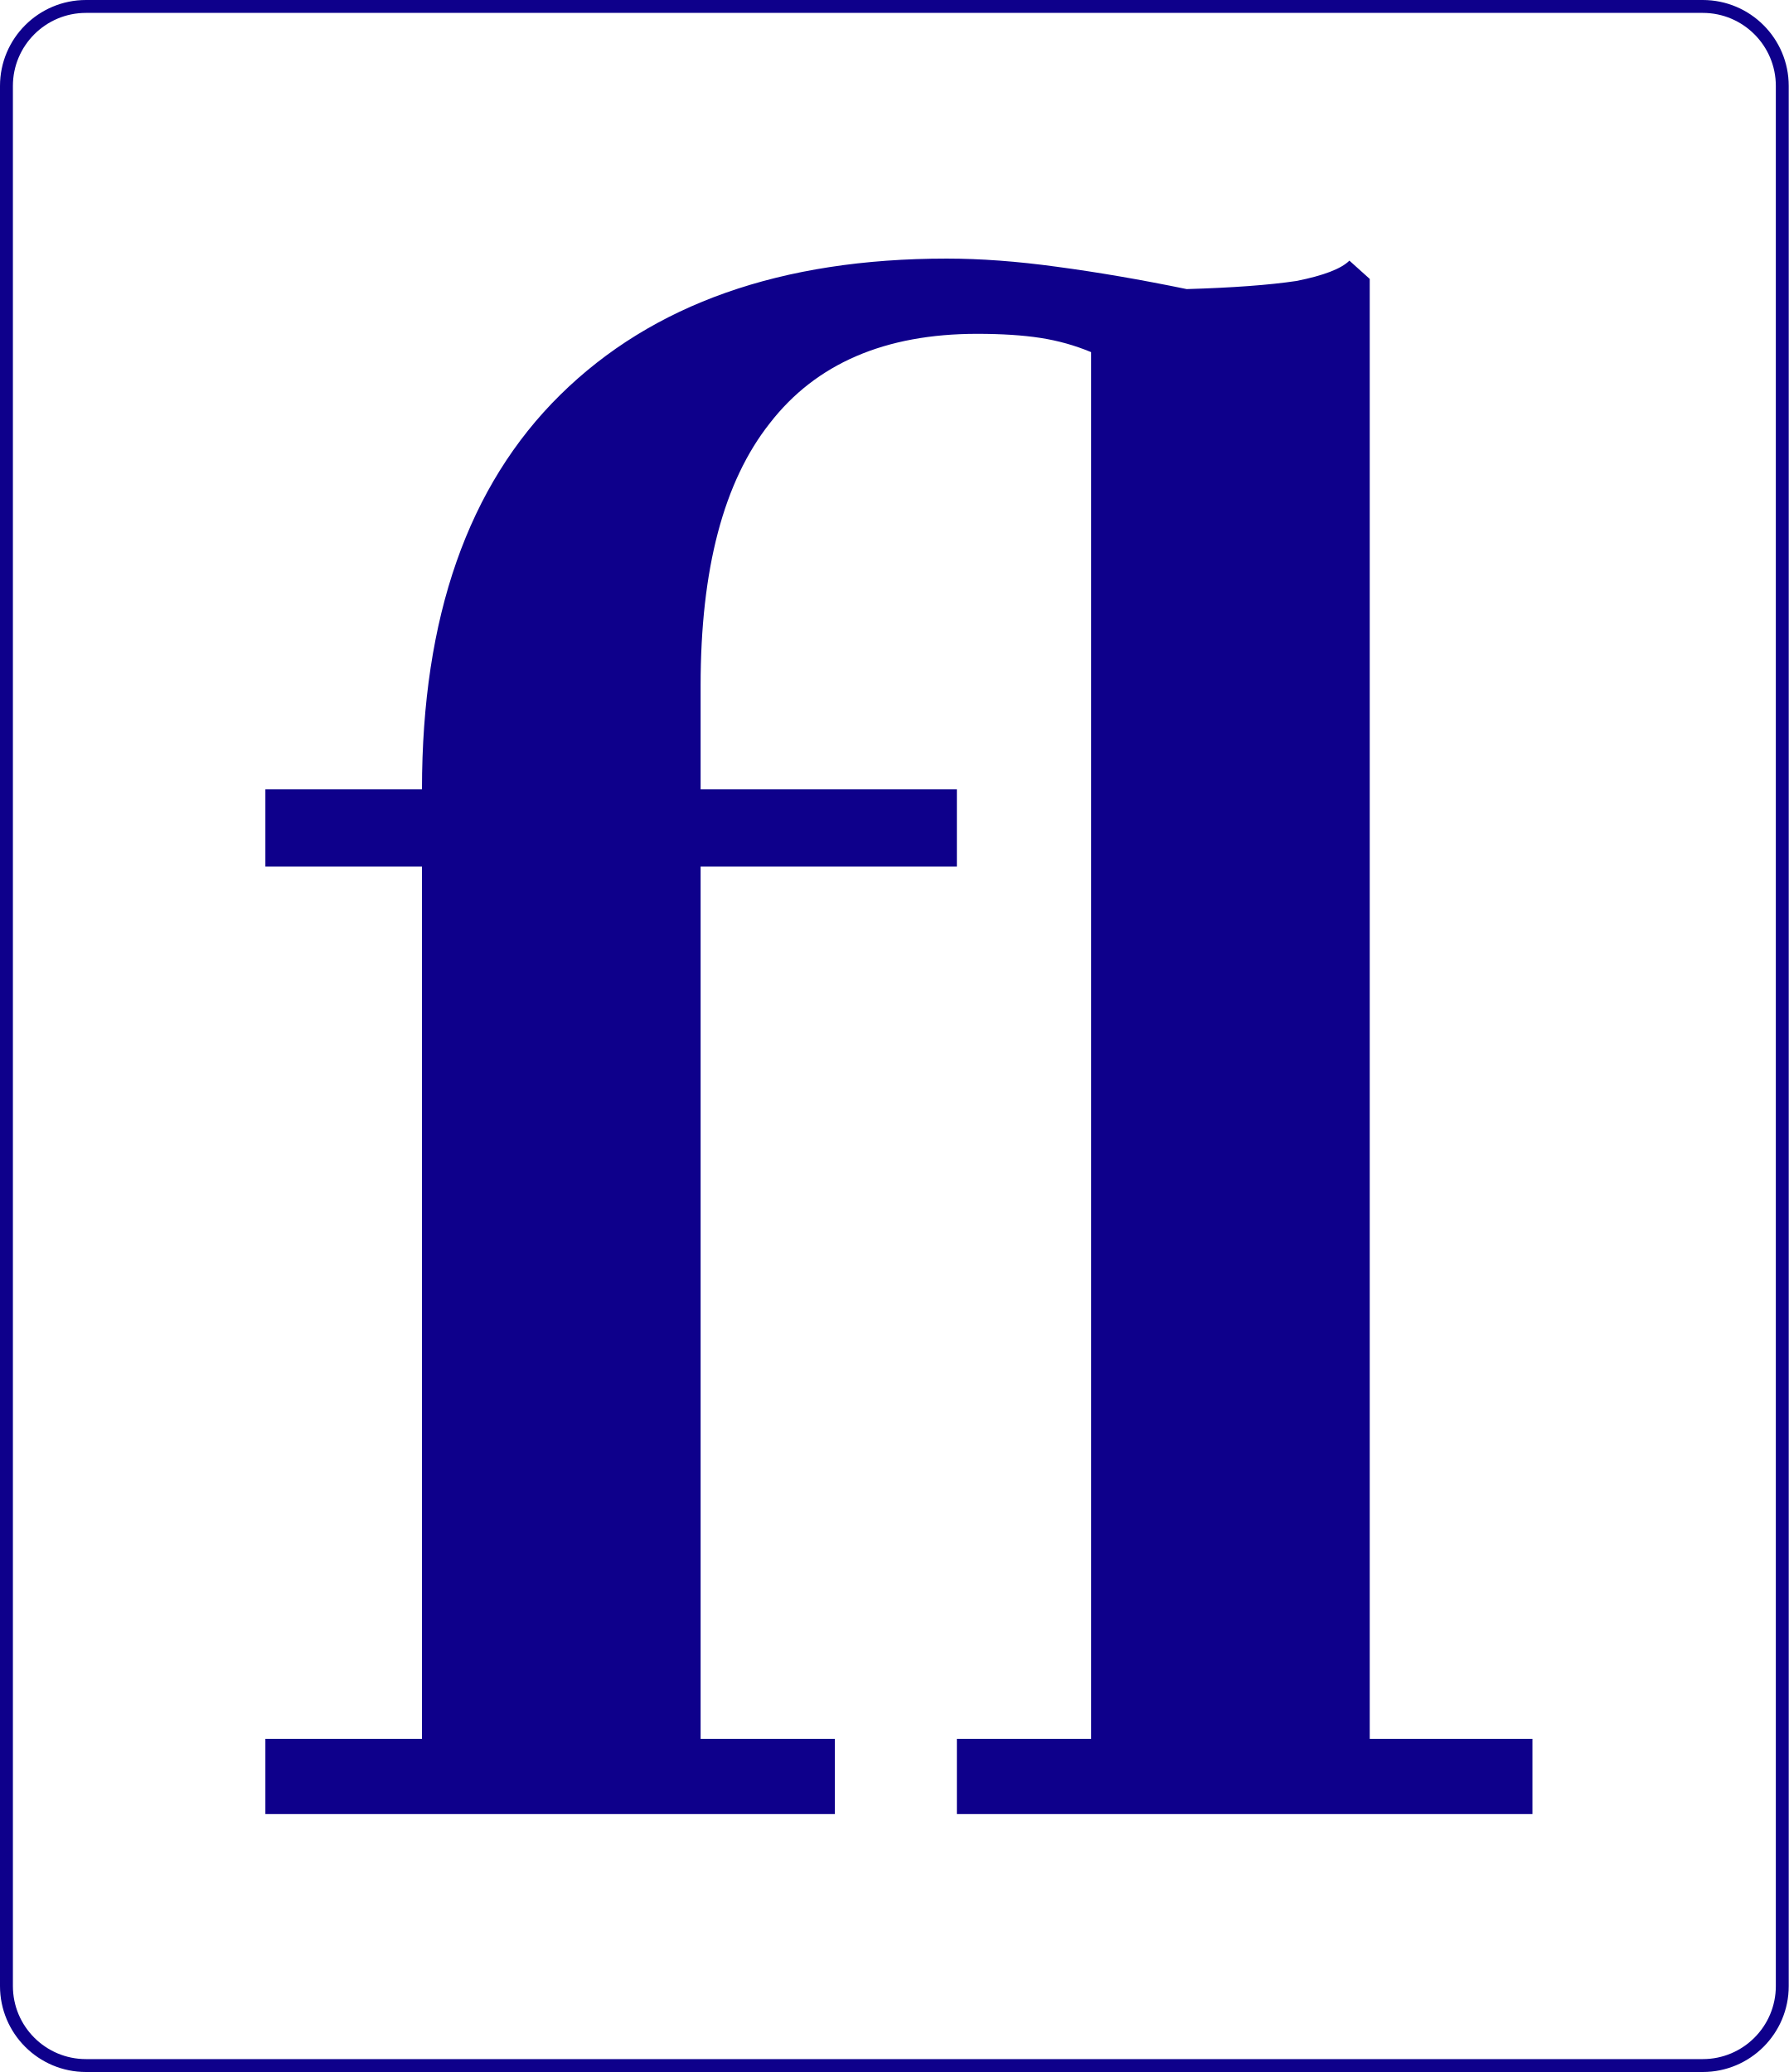
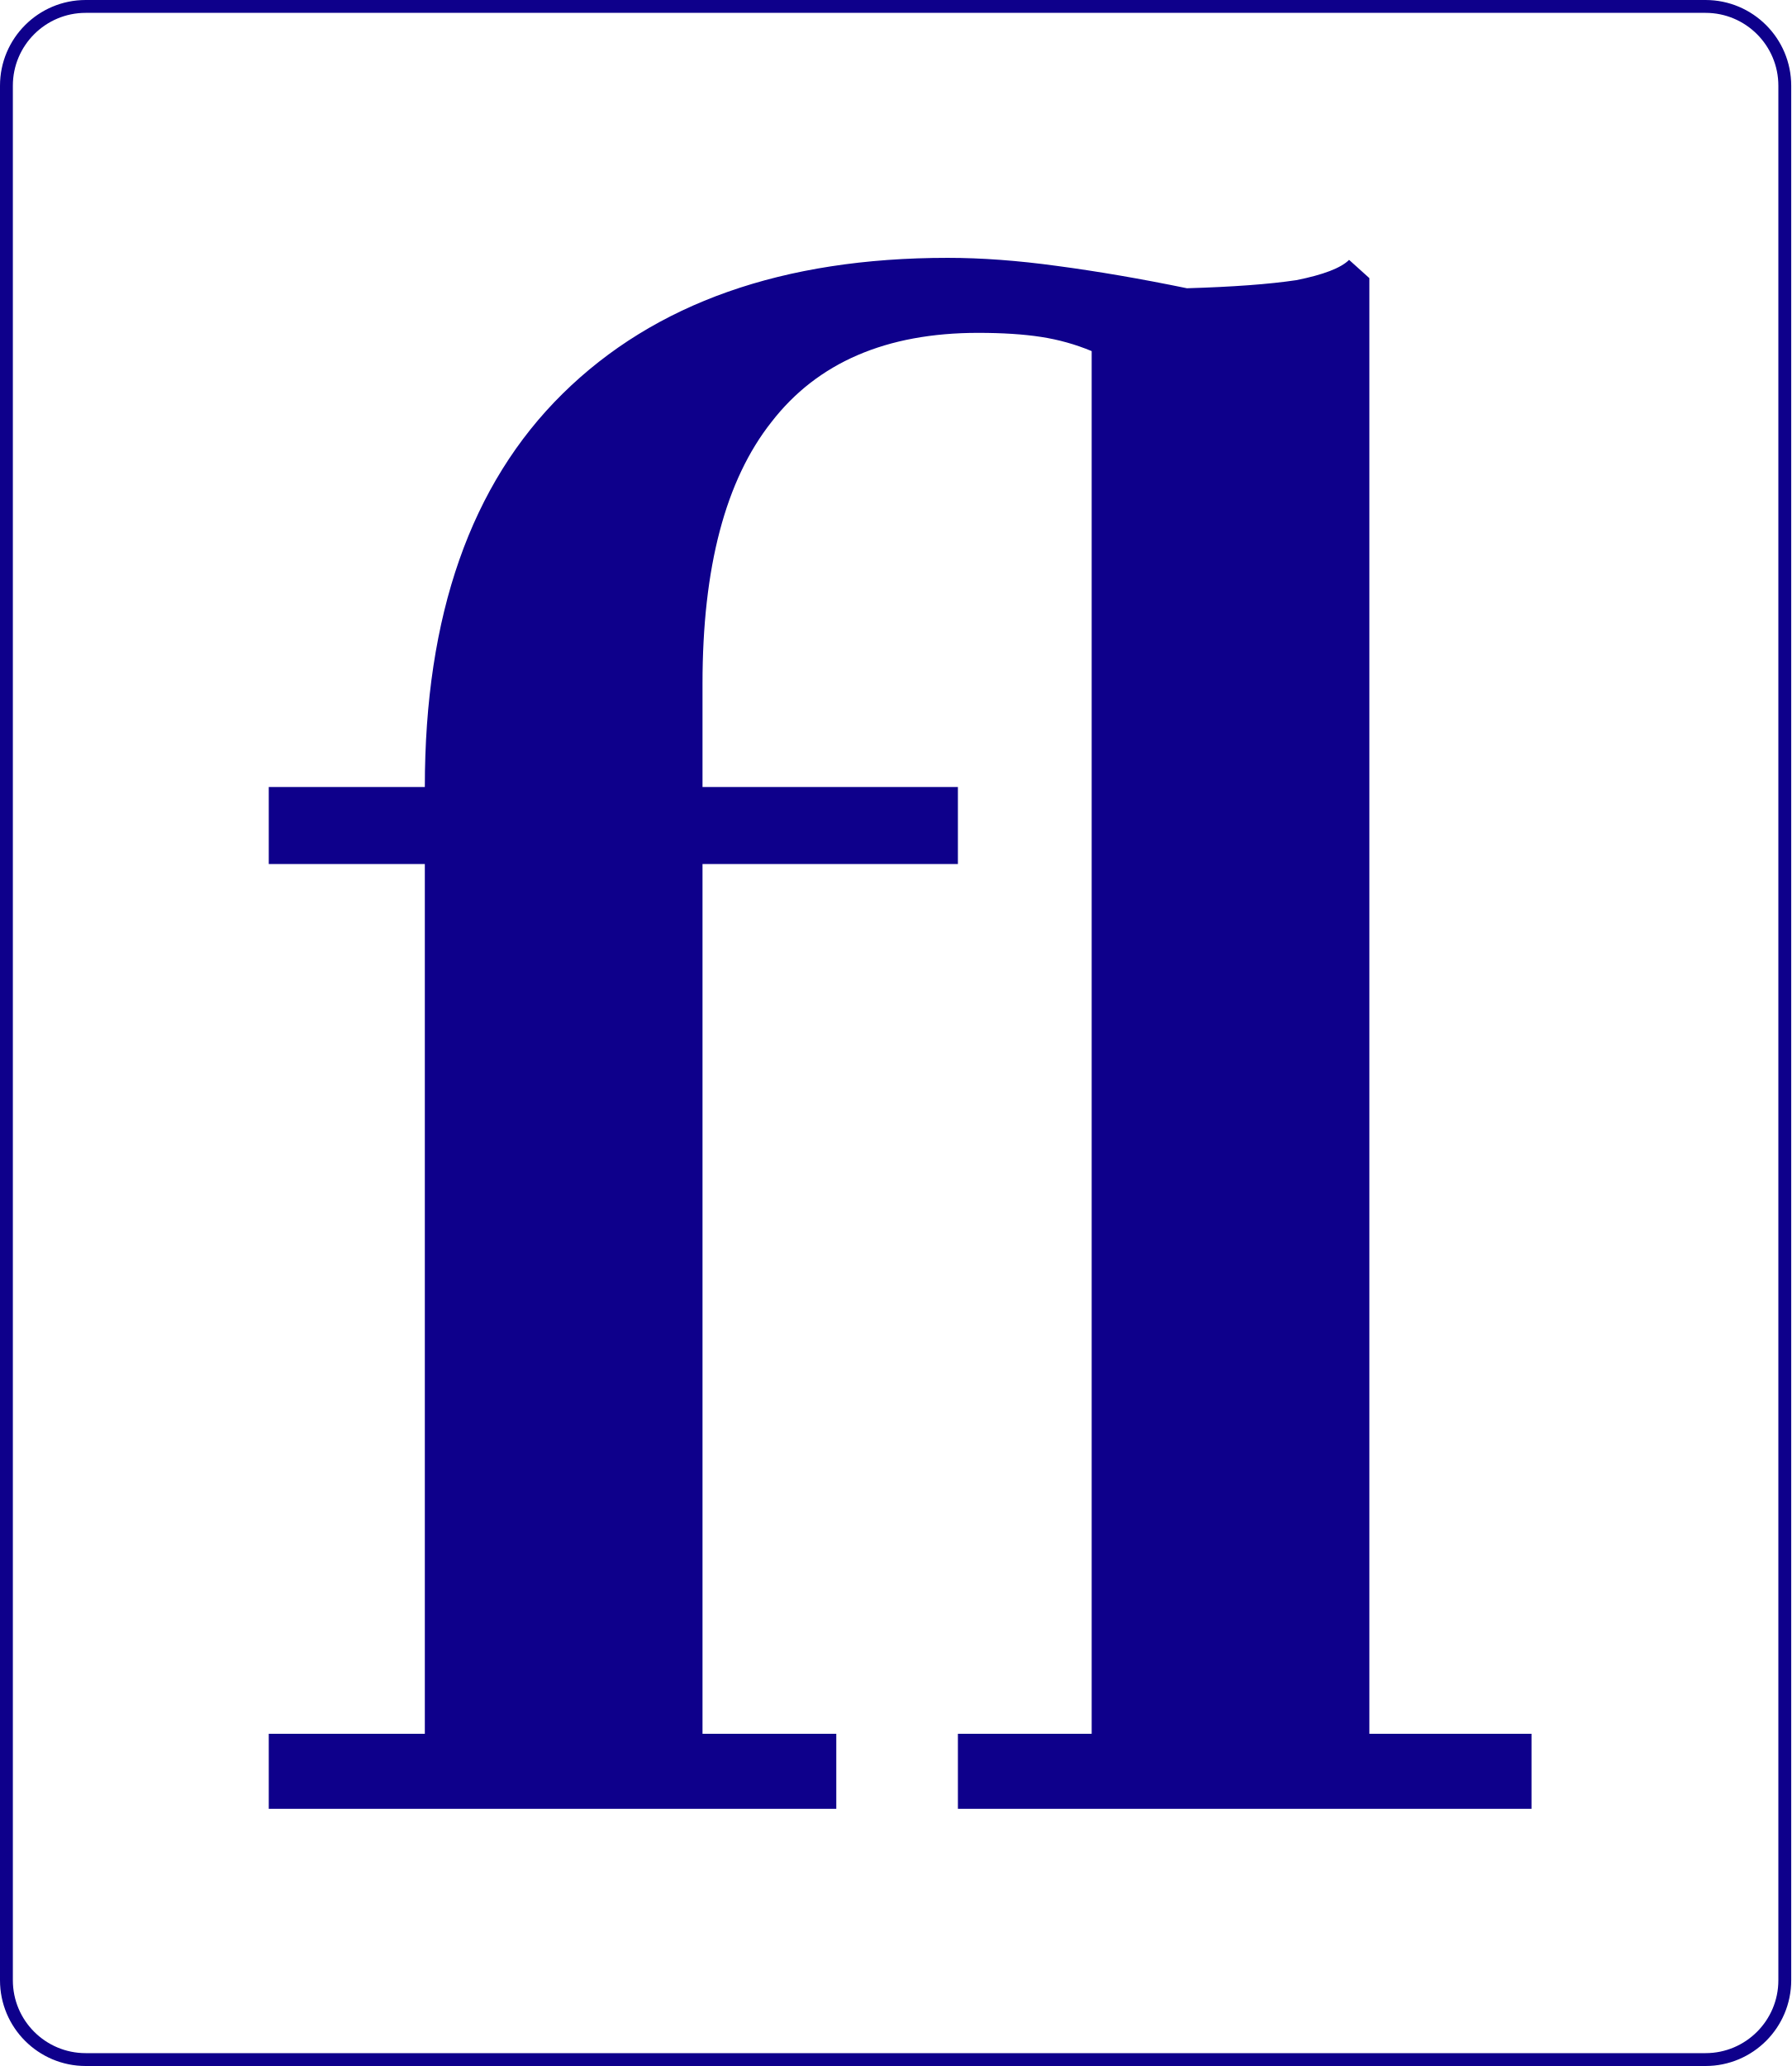
- <svg xmlns="http://www.w3.org/2000/svg" width="416" height="482" viewBox="0 0 416 482" fill="none">
-   <rect x="1.5" y="1.5" width="413" height="479" rx="18.5" stroke="#0E008B" stroke-width="3" />
-   <path d="M162.939 404.499H194.157V422H61.717V404.499H98.138V201.582H61.717V183.608H98.138C98.138 143.561 108.859 112.973 130.302 91.846C151.745 70.719 181.701 60.155 220.172 60.155C228.055 60.155 236.569 60.786 245.714 62.047C255.174 63.308 265.265 65.043 275.986 67.25C286.707 66.935 295.221 66.304 301.528 65.358C307.835 64.097 311.934 62.52 313.826 60.628L318.556 64.885V404.499H356.396V422H222.537V404.499H253.755V81.913C249.971 80.336 246.029 79.233 241.93 78.602C237.831 77.971 232.943 77.656 227.267 77.656C205.824 77.656 189.742 84.593 179.021 98.468C168.3 112.027 162.939 132.366 162.939 159.485V183.608H222.537V201.582H162.939V404.499Z" fill="#0E008B" />
+ <svg xmlns="http://www.w3.org/2000/svg" width="418" height="482" viewBox="0 0 418 482" fill="none">
+   <rect x="1.5" y="1.5" width="415" height="479" rx="18.5" stroke="#0E008B" stroke-width="3" />
+   <path d="M163.939 404.499H195.157V422H62.717V404.499H99.138V201.582H62.717V183.608H99.138C99.138 143.561 109.859 112.973 131.302 91.846C152.745 70.719 182.701 60.155 221.172 60.155C229.055 60.155 237.569 60.786 246.714 62.047C256.174 63.308 266.265 65.043 276.986 67.25C287.707 66.935 296.221 66.304 302.528 65.358C308.835 64.097 312.934 62.52 314.826 60.628L319.556 64.885V404.499H357.396V422H223.537V404.499H254.755V81.913C250.971 80.336 247.029 79.233 242.93 78.602C238.831 77.971 233.943 77.656 228.267 77.656C206.824 77.656 190.742 84.593 180.021 98.468C169.3 112.027 163.939 132.366 163.939 159.485V183.608H223.537V201.582H163.939V404.499Z" fill="#0E008B" />
</svg>
